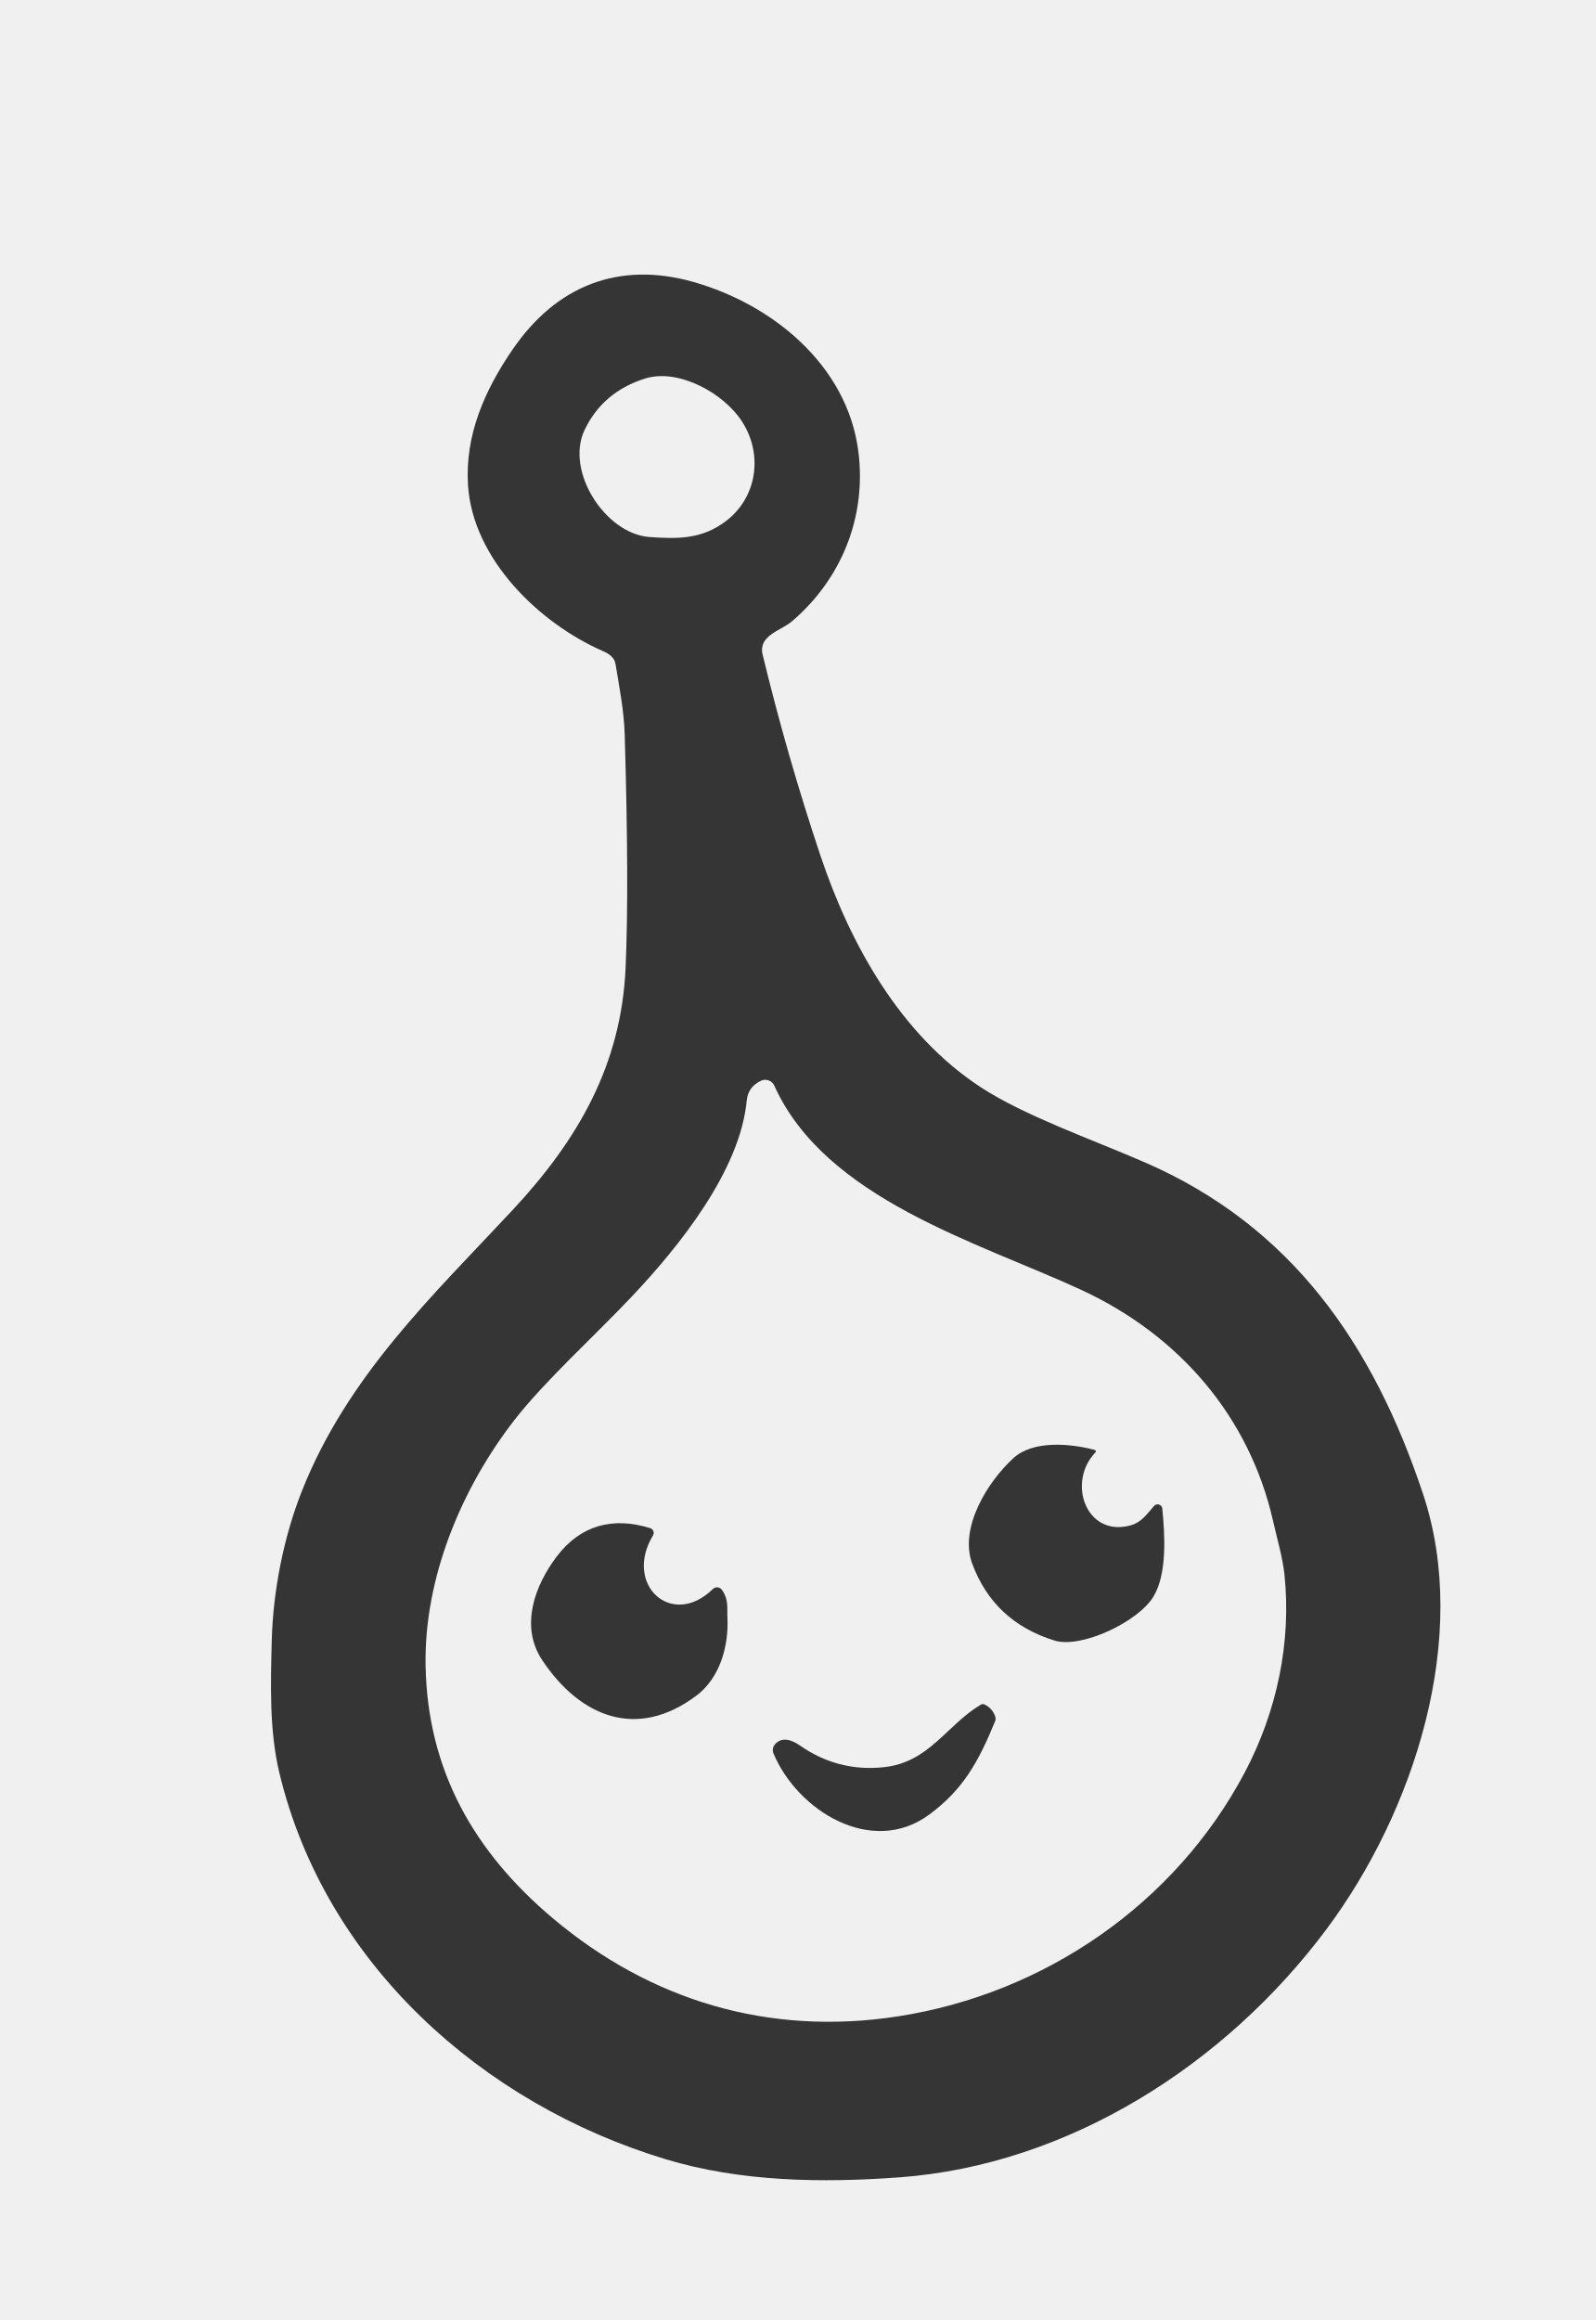
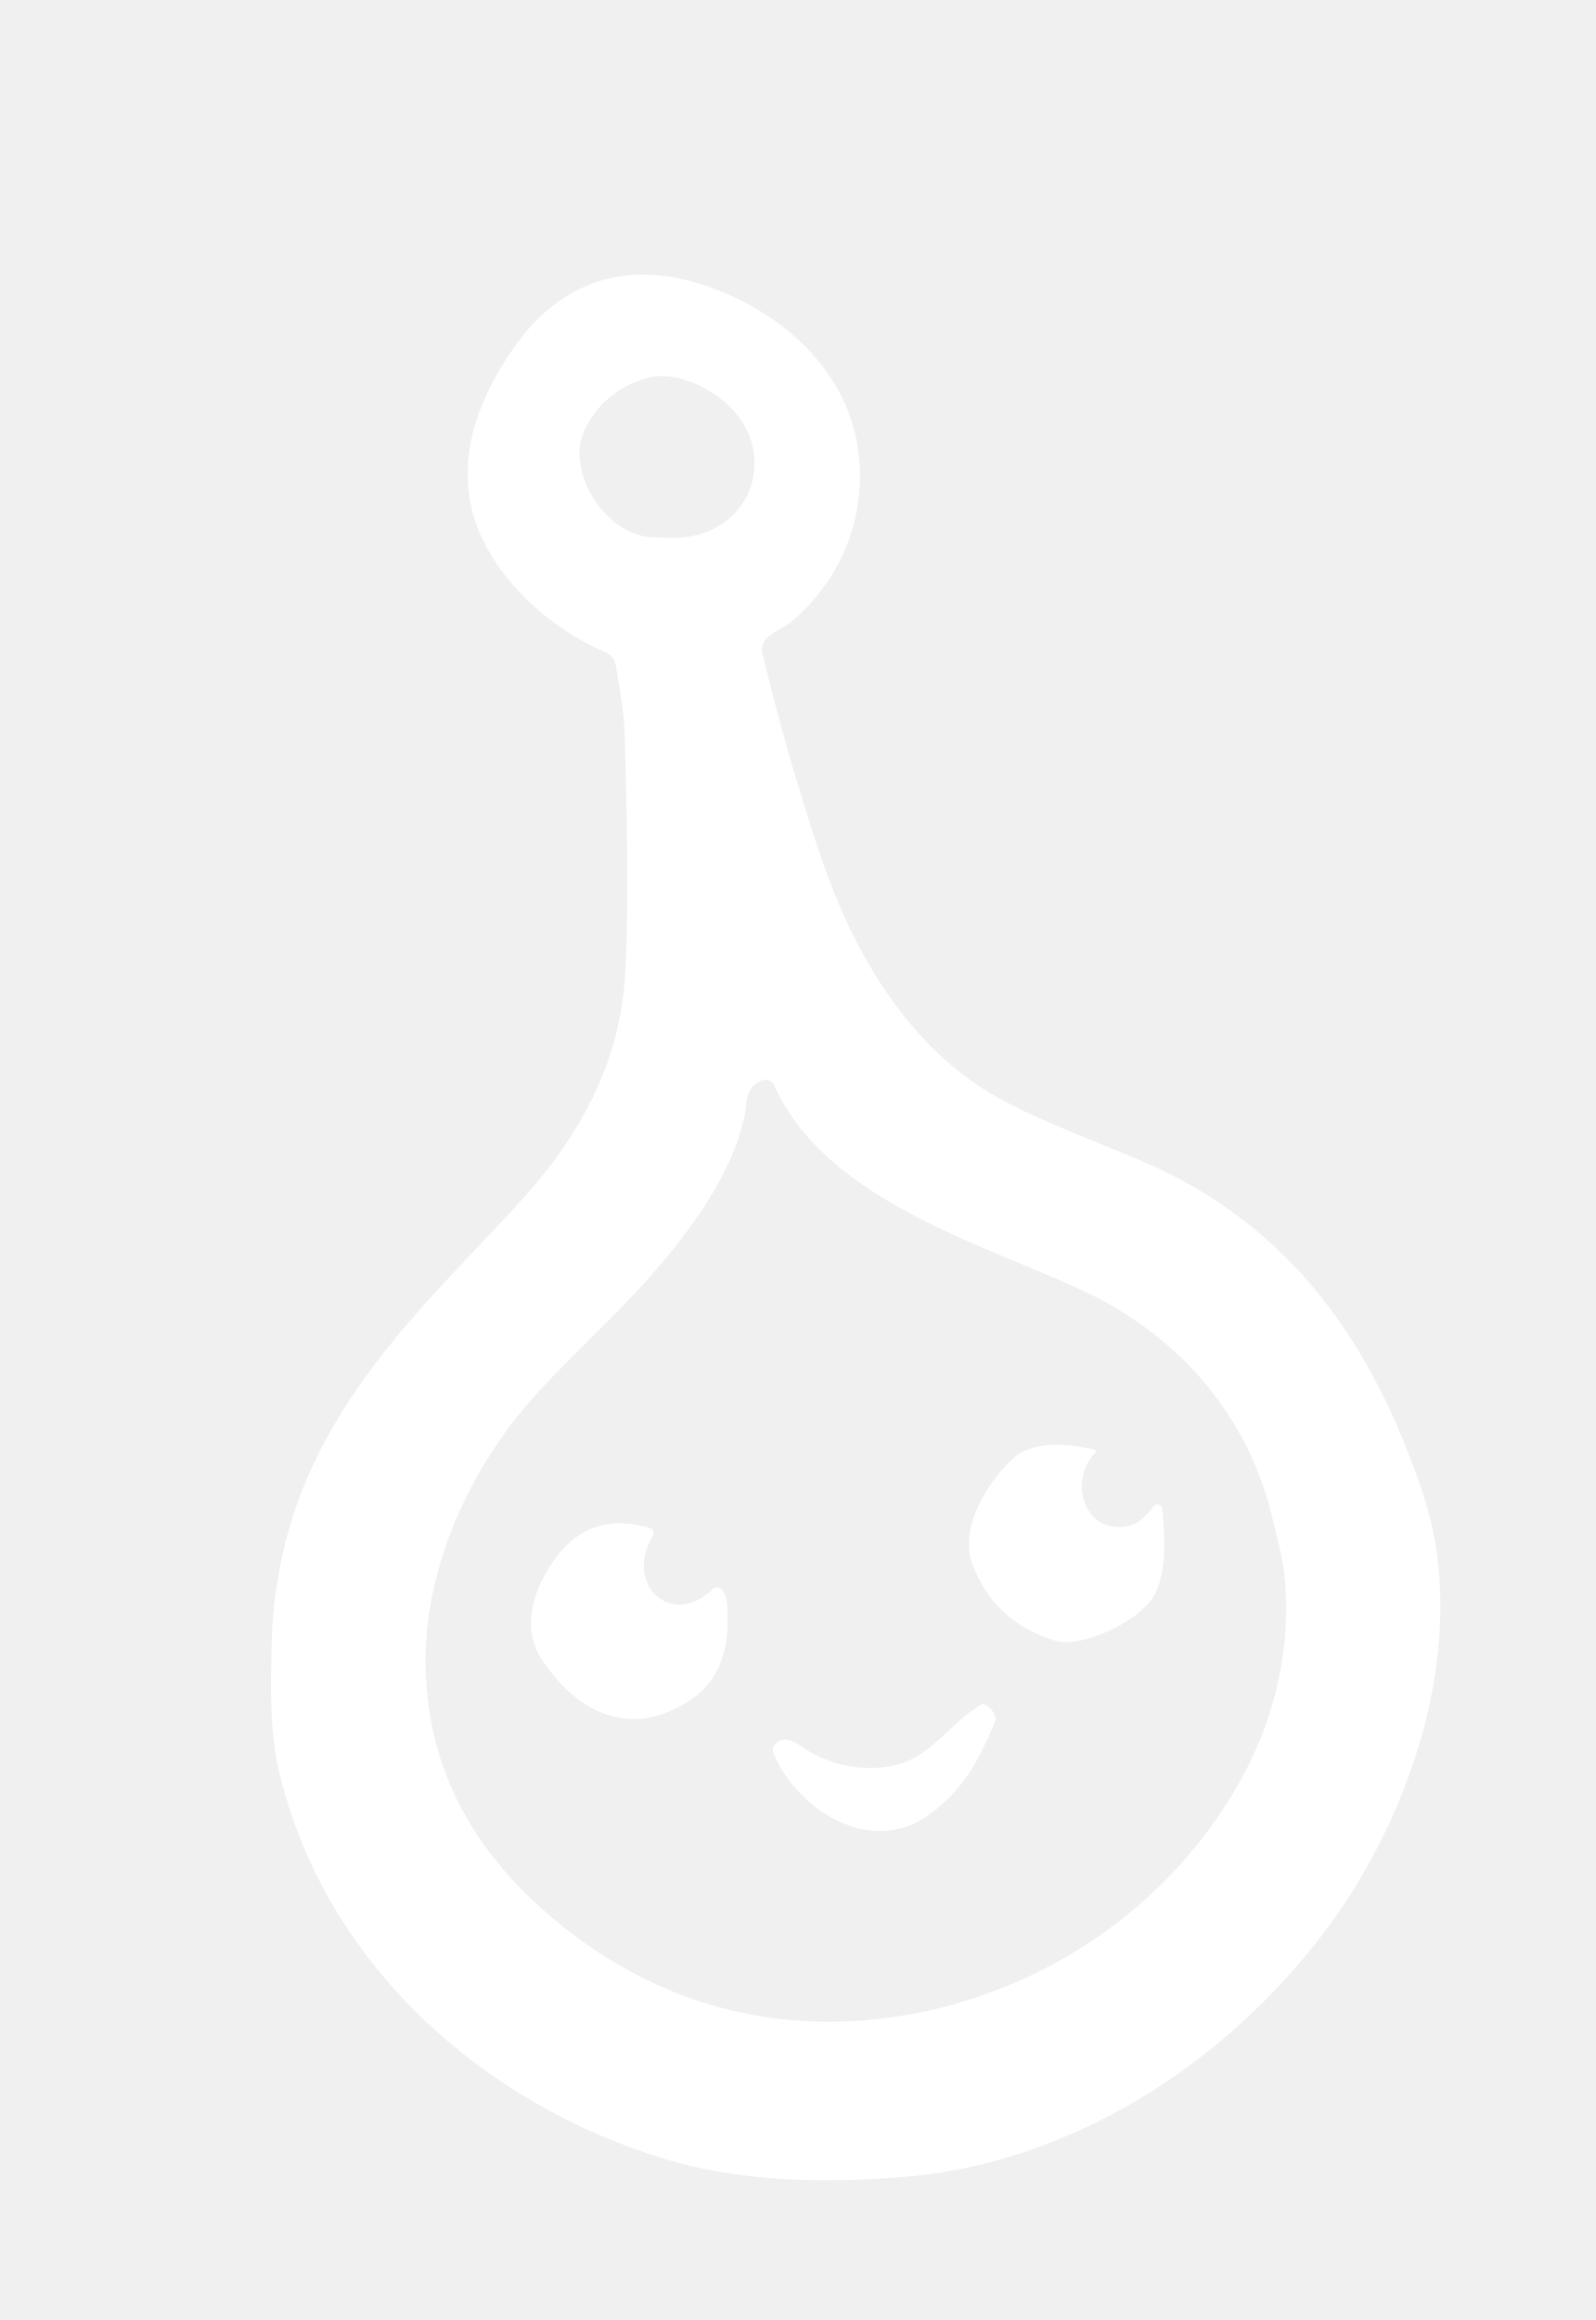
<svg xmlns="http://www.w3.org/2000/svg" version="1.1" viewBox="0.00 0.00 344.00 500.00">
-   <path fill="#353535" d="   M 170.63 133.96   C 168.38 135.88 163.39 136.96 164.37 141.04   Q 169.67 162.99 176.84 184.40   C 183.25 203.54 194.10 223.07 211.50 234.39   C 220.87 240.48 235.10 245.46 246.56 250.42   C 278.51 264.25 296.04 289.89 306.73 322.00   C 317.01 352.87 304.80 390.49 285.87 415.83   C 264.16 444.91 230.36 466.60 193.79 469.26   C 177.11 470.48 159.62 470.23 143.47 465.35   C 103.90 453.39 70.06 423.13 60.21 382.07   C 58.03 372.94 58.33 363.00 58.58 353.40   C 58.86 342.86 61.15 331.20 65.11 321.24   C 74.97 296.45 93.22 279.29 110.45 260.82   C 124.55 245.70 133.91 229.56 134.84 208.57   Q 135.62 191.17 134.65 158.37   C 134.50 153.20 133.50 148.15 132.66 143.06   C 132.45 141.77 131.34 140.92 130.06 140.37   C 116.29 134.38 101.84 120.48 100.87 104.47   C 100.22 93.84 104.37 84.23 110.52 75.27   C 119.95 61.52 133.42 56.22 149.47 60.77   C 166.45 65.58 182.60 78.66 185.00 97.24   C 186.85 111.50 181.26 124.94 170.63 133.96   Z   M 140.01 115.74   C 146.26 116.19 151.40 116.18 156.51 112.27   C 163.12 107.22 164.52 98.08 160.01 90.96   C 156.06 84.71 146.21 79.33 139.04 81.58   Q 129.92 84.45 126.00 92.67   C 121.78 101.53 130.46 115.06 140.01 115.74   Z   M 160.94 237.25   C 159.52 252.33 146.28 268.74 136.18 279.43   C 128.35 287.73 117.37 297.67 110.87 306.05   C 99.43 320.79 91.41 340.09 91.73 358.92   C 92.12 381.57 102.23 399.18 119.19 413.45   C 140.23 431.15 165.65 438.85 193.48 434.57   C 224.98 429.73 253.30 410.39 268.33 381.92   C 275.19 368.93 278.37 354.00 276.86 339.43   C 276.47 335.67 275.29 331.75 274.41 327.86   C 269.28 305.20 254.06 287.70 233.03 277.98   C 210.80 267.71 177.90 258.42 166.89 233.97   A 2.14 2.13 65.7 0 0 164.07 232.90   Q 161.23 234.18 160.94 237.25   Z" />
-   <path fill="#353535" d="   M 243.40 328.82   C 245.98 328.19 247.03 326.52 248.74 324.56   A 1.02 1.02 0.0 0 1 250.52 325.13   C 251.07 330.80 251.61 339.10 248.61 344.10   C 245.35 349.51 233.06 355.37 227.25 353.56   Q 214.15 349.47 209.54 336.97   C 206.69 329.22 212.93 319.27 218.43 314.25   C 222.71 310.35 230.72 311.10 235.86 312.46   Q 236.47 312.63 236.04 313.08   C 230.01 319.49 234.03 331.11 243.40 328.82   Z" />
-   <path fill="#353535" d="   M 140.74 330.92   C 134.35 341.51 144.80 351.12 153.65 342.46   A 1.29 1.28 -40.0 0 1 155.59 342.63   C 157.10 344.73 156.68 346.39 156.79 348.66   C 157.09 354.74 155.18 361.62 150.11 365.43   C 137.27 375.07 125.05 370.03 116.90 357.84   C 111.97 350.47 115.29 341.66 120.01 335.44   C 125.16 328.66 132.11 326.85 140.14 329.34   A 1.07 1.07 0.0 0 1 140.74 330.92   Z" />
-   <path fill="#353535" d="   M 190.42 380.87   C 200.31 379.84 203.89 371.89 211.39 367.39   Q 211.81 367.14 212.24 367.36   Q 213.92 368.19 214.51 369.95   Q 214.69 370.47 214.48 370.97   C 210.85 379.82 207.55 385.70 200.32 391.05   C 187.87 400.26 171.81 390.14 166.71 377.88   A 1.87 1.85 -36.7 0 1 167.00 375.98   C 168.51 374.16 170.73 375.01 172.42 376.19   Q 180.59 381.88 190.42 380.87   Z" />
+   <path fill="#FFFFFF" d="   M 170.63 133.96   C 168.38 135.88 163.39 136.96 164.37 141.04   Q 169.67 162.99 176.84 184.40   C 183.25 203.54 194.10 223.07 211.50 234.39   C 220.87 240.48 235.10 245.46 246.56 250.42   C 278.51 264.25 296.04 289.89 306.73 322.00   C 317.01 352.87 304.80 390.49 285.87 415.83   C 264.16 444.91 230.36 466.60 193.79 469.26   C 177.11 470.48 159.62 470.23 143.47 465.35   C 103.90 453.39 70.06 423.13 60.21 382.07   C 58.03 372.94 58.33 363.00 58.58 353.40   C 58.86 342.86 61.15 331.20 65.11 321.24   C 74.97 296.45 93.22 279.29 110.45 260.82   C 124.55 245.70 133.91 229.56 134.84 208.57   Q 135.62 191.17 134.65 158.37   C 134.50 153.20 133.50 148.15 132.66 143.06   C 132.45 141.77 131.34 140.92 130.06 140.37   C 116.29 134.38 101.84 120.48 100.87 104.47   C 100.22 93.84 104.37 84.23 110.52 75.27   C 119.95 61.52 133.42 56.22 149.47 60.77   C 166.45 65.58 182.60 78.66 185.00 97.24   C 186.85 111.50 181.26 124.94 170.63 133.96   Z   M 140.01 115.74   C 146.26 116.19 151.40 116.18 156.51 112.27   C 163.12 107.22 164.52 98.08 160.01 90.96   C 156.06 84.71 146.21 79.33 139.04 81.58   Q 129.92 84.45 126.00 92.67   C 121.78 101.53 130.46 115.06 140.01 115.74   Z   M 160.94 237.25   C 159.52 252.33 146.28 268.74 136.18 279.43   C 128.35 287.73 117.37 297.67 110.87 306.05   C 99.43 320.79 91.41 340.09 91.73 358.92   C 92.12 381.57 102.23 399.18 119.19 413.45   C 140.23 431.15 165.65 438.85 193.48 434.57   C 224.98 429.73 253.30 410.39 268.33 381.92   C 275.19 368.93 278.37 354.00 276.86 339.43   C 276.47 335.67 275.29 331.75 274.41 327.86   C 269.28 305.20 254.06 287.70 233.03 277.98   C 210.80 267.71 177.90 258.42 166.89 233.97   A 2.14 2.13 65.7 0 0 164.07 232.90   Q 161.23 234.18 160.94 237.25   Z" />
+   <path fill="#FFFFFF" d="   M 243.40 328.82   C 245.98 328.19 247.03 326.52 248.74 324.56   A 1.02 1.02 0.0 0 1 250.52 325.13   C 251.07 330.80 251.61 339.10 248.61 344.10   C 245.35 349.51 233.06 355.37 227.25 353.56   Q 214.15 349.47 209.54 336.97   C 206.69 329.22 212.93 319.27 218.43 314.25   C 222.71 310.35 230.72 311.10 235.86 312.46   Q 236.47 312.63 236.04 313.08   C 230.01 319.49 234.03 331.11 243.40 328.82   Z" />
+   <path fill="#FFFFFF" d="   M 140.74 330.92   C 134.35 341.51 144.80 351.12 153.65 342.46   A 1.29 1.28 -40.0 0 1 155.59 342.63   C 157.10 344.73 156.68 346.39 156.79 348.66   C 157.09 354.74 155.18 361.62 150.11 365.43   C 137.27 375.07 125.05 370.03 116.90 357.84   C 111.97 350.47 115.29 341.66 120.01 335.44   C 125.16 328.66 132.11 326.85 140.14 329.34   A 1.07 1.07 0.0 0 1 140.74 330.92   Z" />
+   <path fill="#FFFFFF" d="   M 190.42 380.87   C 200.31 379.84 203.89 371.89 211.39 367.39   Q 211.81 367.14 212.24 367.36   Q 213.92 368.19 214.51 369.95   Q 214.69 370.47 214.48 370.97   C 210.85 379.82 207.55 385.70 200.32 391.05   C 187.87 400.26 171.81 390.14 166.71 377.88   A 1.87 1.85 -36.7 0 1 167.00 375.98   C 168.51 374.16 170.73 375.01 172.42 376.19   Q 180.59 381.88 190.42 380.87   Z" />
</svg>
